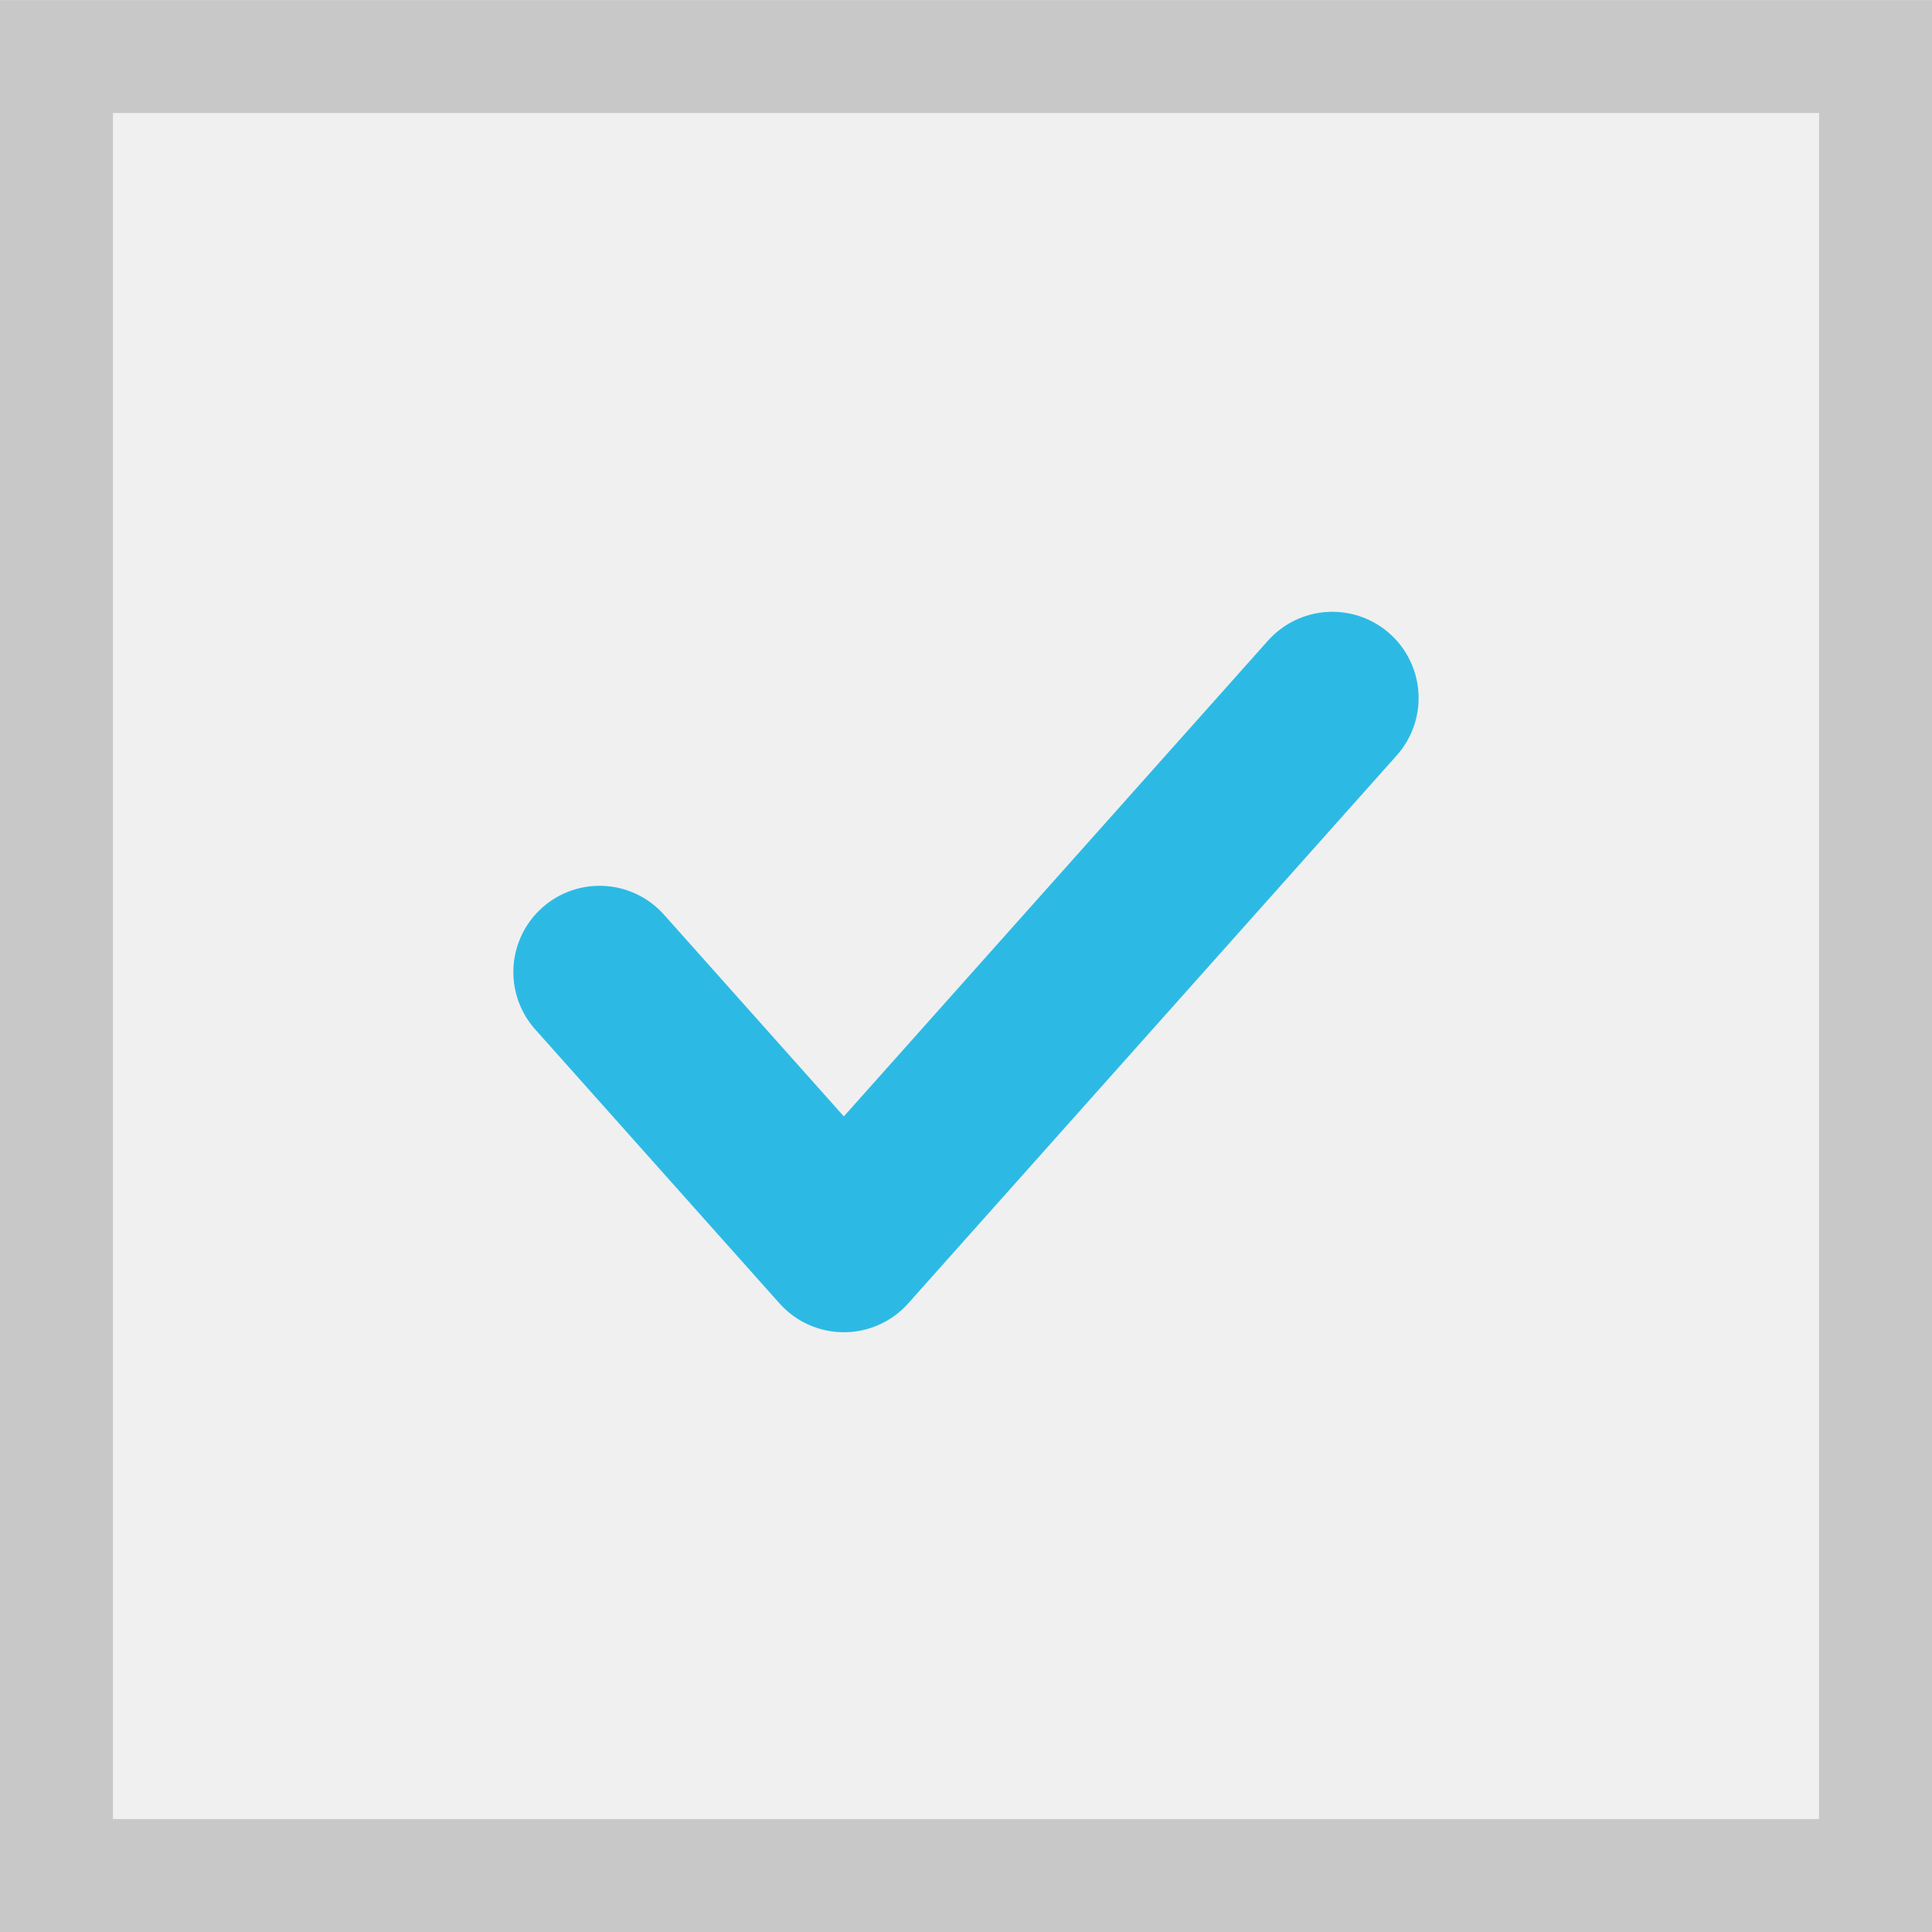
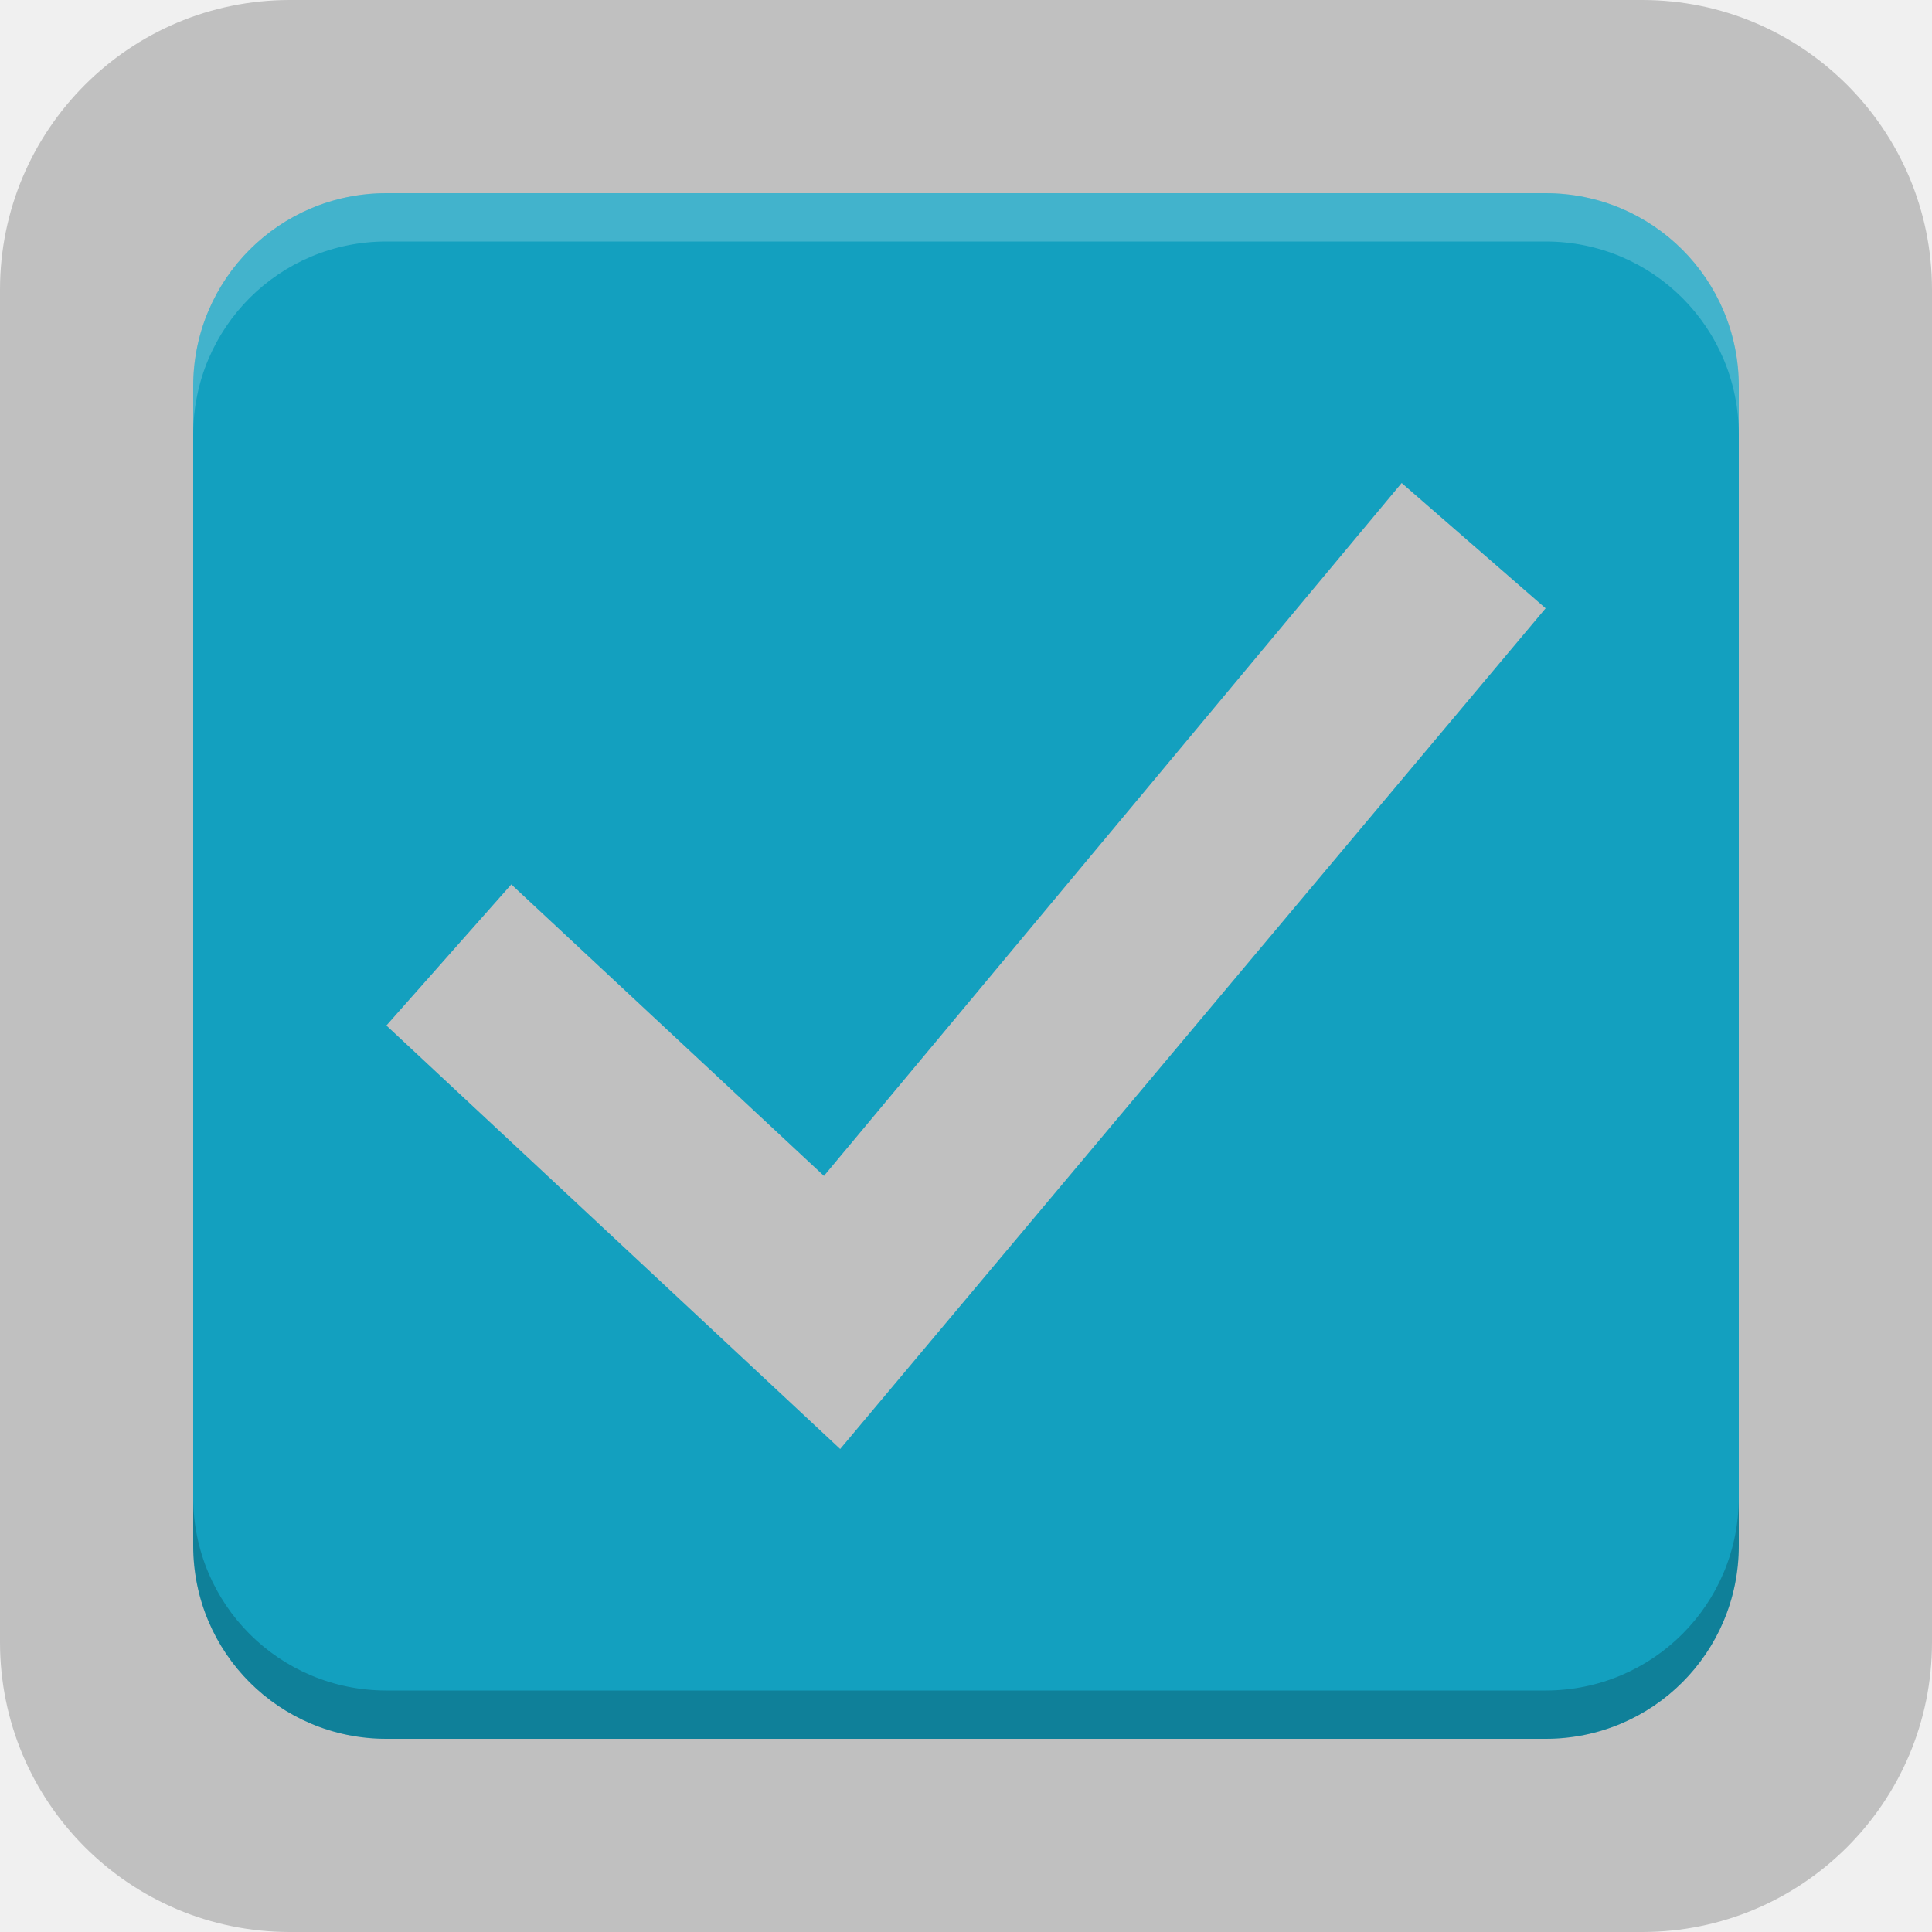
<svg xmlns="http://www.w3.org/2000/svg" viewBox="0 0 40 40" id="svg5262" version="1.1" width="100%" height="100%">
  <defs id="defs5274" />
-   <rect style="fill:none;stroke:#c8c8c8;stroke-width:2.338;stroke-opacity:1" id="rect2993" width="37.662" height="37.66" x="1.169" y="1.171" />
-   <path style="fill:none;stroke:#2cbae5;stroke-width:3.571;stroke-linecap:round;stroke-linejoin:round;stroke-miterlimit:4;stroke-opacity:1;stroke-dasharray:none" d="m 12.414,20.125 5.057,5.672 10.114,-11.345" id="path3785" />
+   <rect style="fill:#000000;fill-opacity:0.2" id="rect4192" width="40" height="40" x="0" y="0" rx="6" ry="6" />
+   <path style="opacity:1;fill:#13a0bf;fill-opacity:1;stroke:none;stroke-width:0;stroke-linecap:butt;stroke-linejoin:miter;stroke-miterlimit:0;stroke-dasharray:none;stroke-opacity:1" d="M 8,4 C 5.784,4 4,5.784 4,8 l 0,24 c 0,2.216 1.784,4 4,4 l 24,0 c 2.216,0 4,-1.784 4,-4 L 36,8 C 36,5.784 34.216,4 32,4 L 8,4 Z M 29.02,10 32,12.594 17.395,30 8,21.232 10.586,18.311 17.059,24.346 29.02,10 Z" id="rect4135" />
+   <path style="opacity:1;fill:#ffffff;fill-opacity:0.2;stroke:none;stroke-width:0;stroke-linecap:butt;stroke-linejoin:miter;stroke-miterlimit:0;stroke-dasharray:none;stroke-opacity:1" d="M 8 4 C 5.784 4 4 5.784 4 8 L 4 9 C 4 6.784 5.784 5 8 5 L 32 5 C 34.216 5 36 6.784 36 9 L 36 8 C 36 5.784 34.216 4 32 4 L 8 4 z " id="rect4191" />
+   <path id="path4196" d="M 8,36 C 5.784,36 4,34.216 4,32 l 0,-1 c 0,2.216 1.784,4 4,4 l 24,0 c 2.216,0 4,-1.784 4,-4 l 0,1 c 0,2.216 -1.784,4 -4,4 L 8,36 Z" style="opacity:1;fill:#000000;fill-opacity:0.2;stroke:none;stroke-width:0;stroke-linecap:butt;stroke-linejoin:miter;stroke-miterlimit:0;stroke-dasharray:none;stroke-opacity:1" />
</svg>
